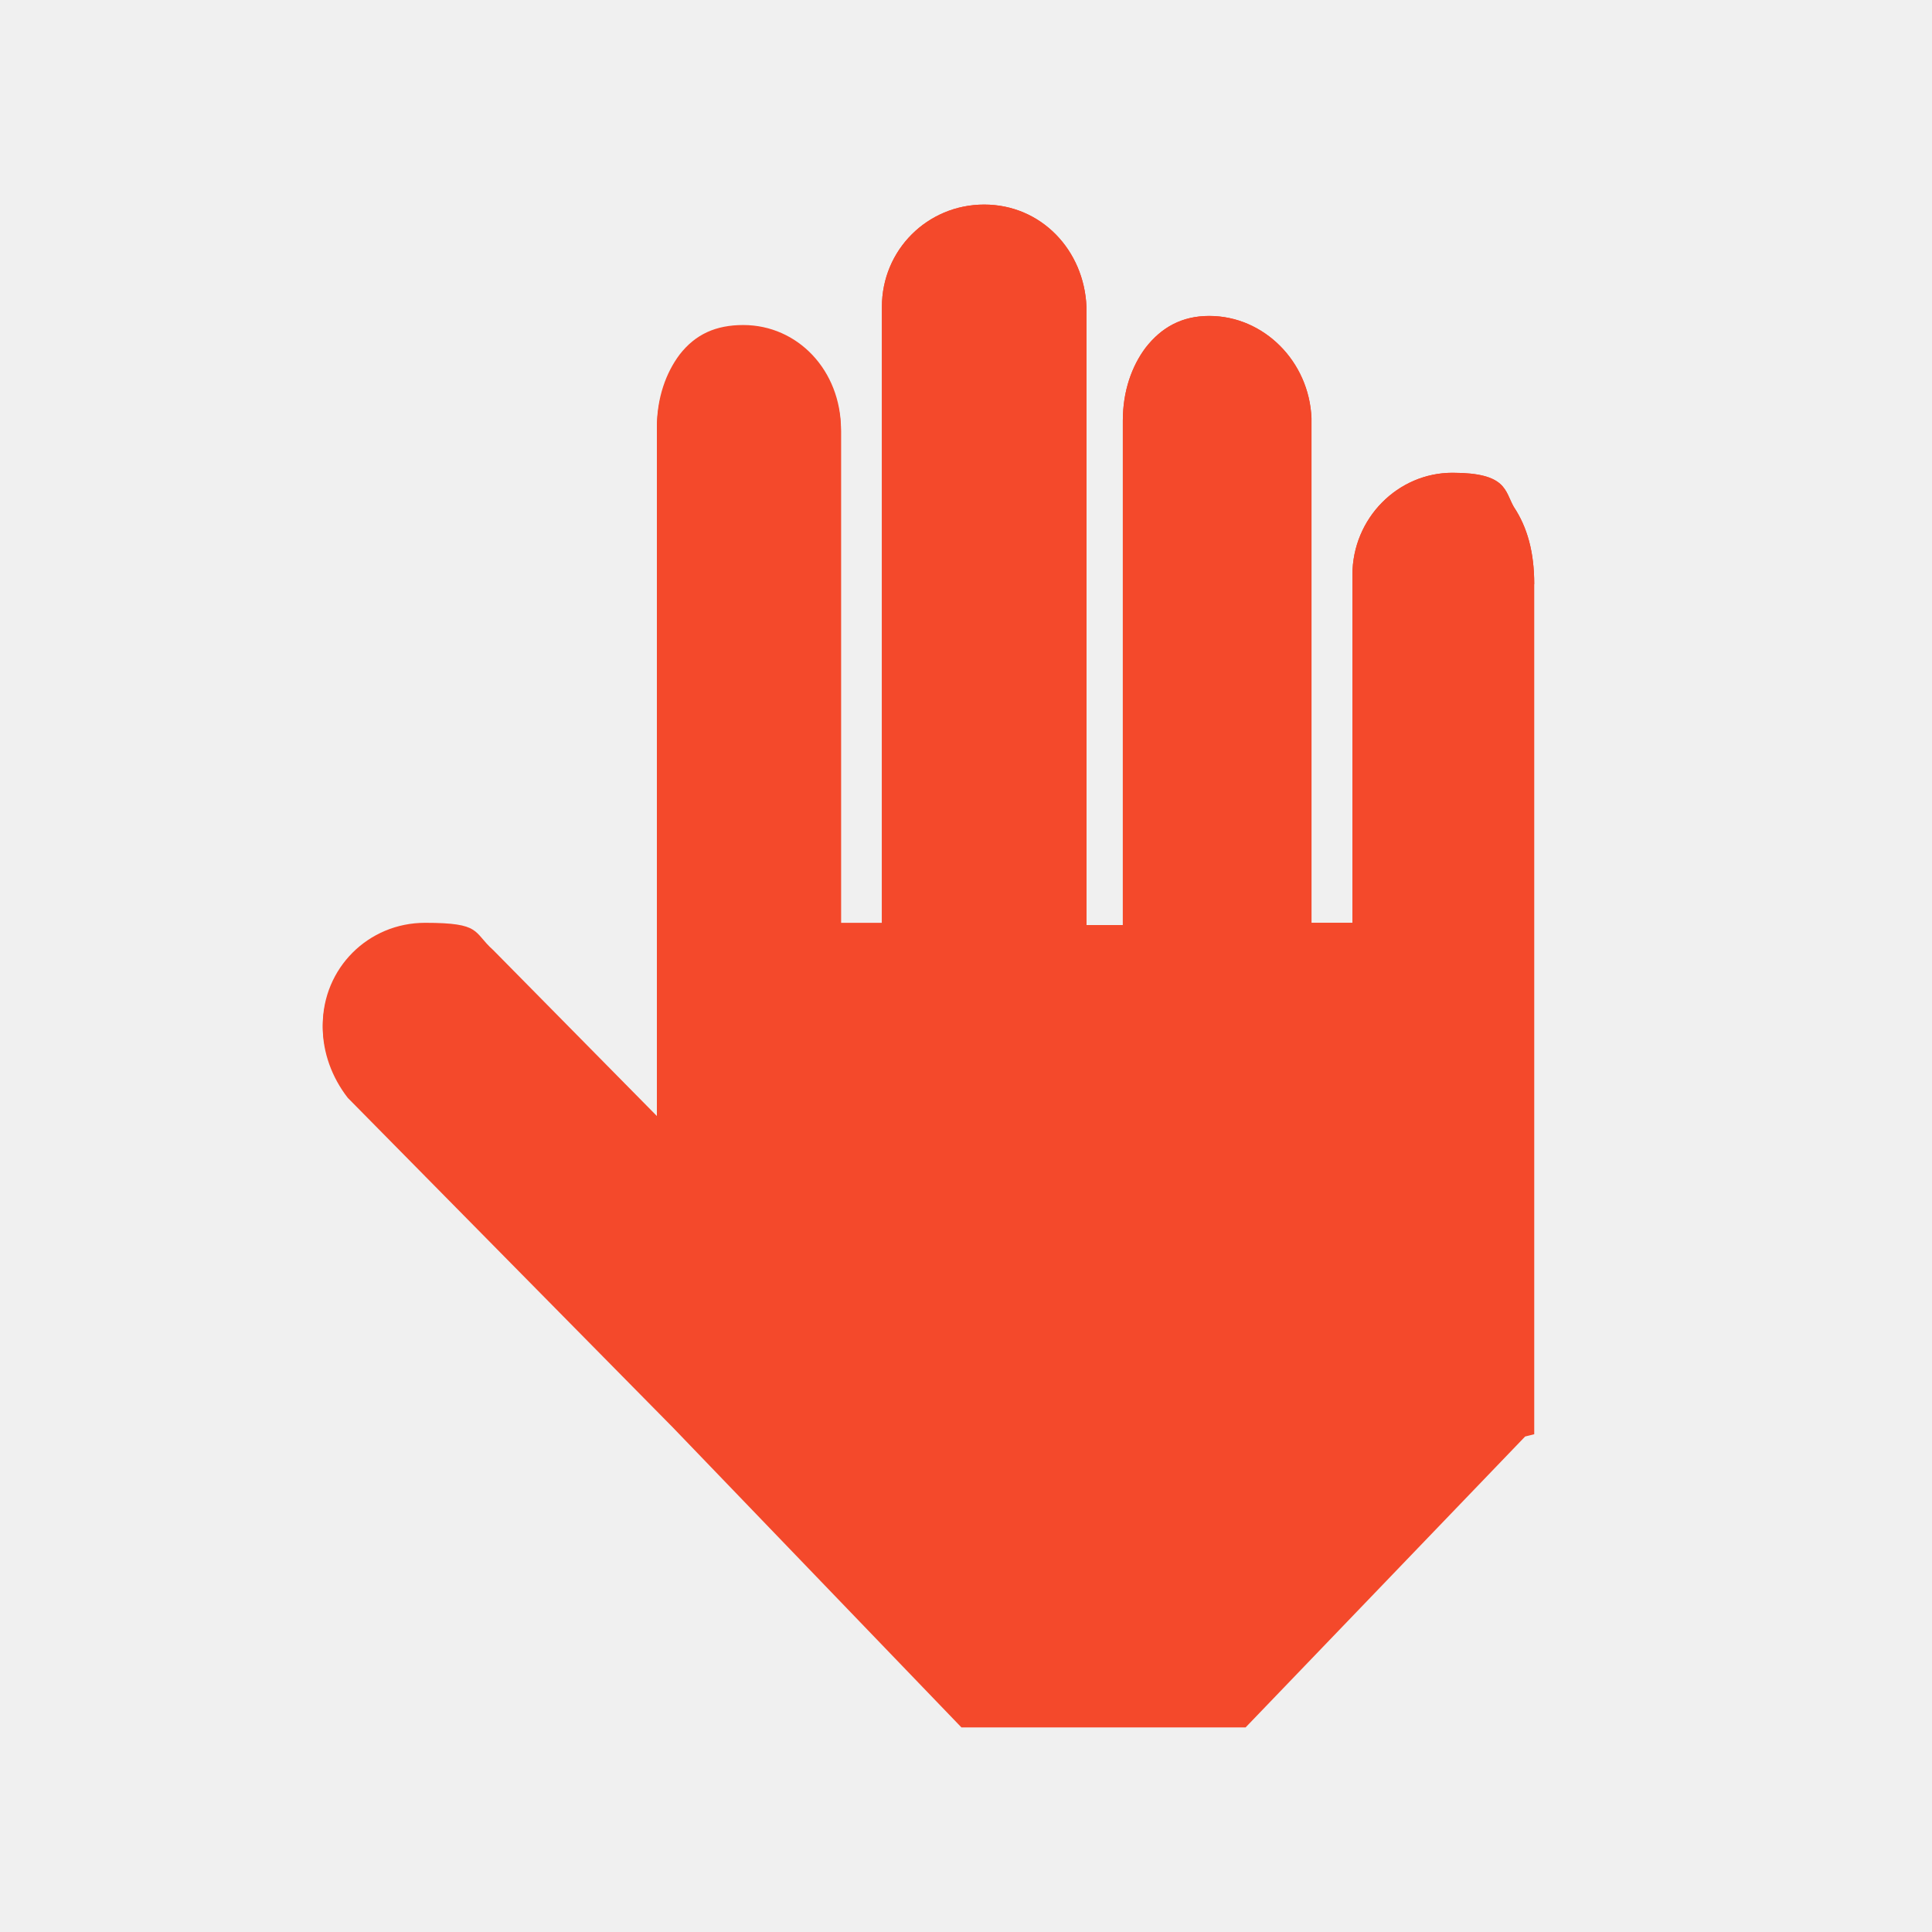
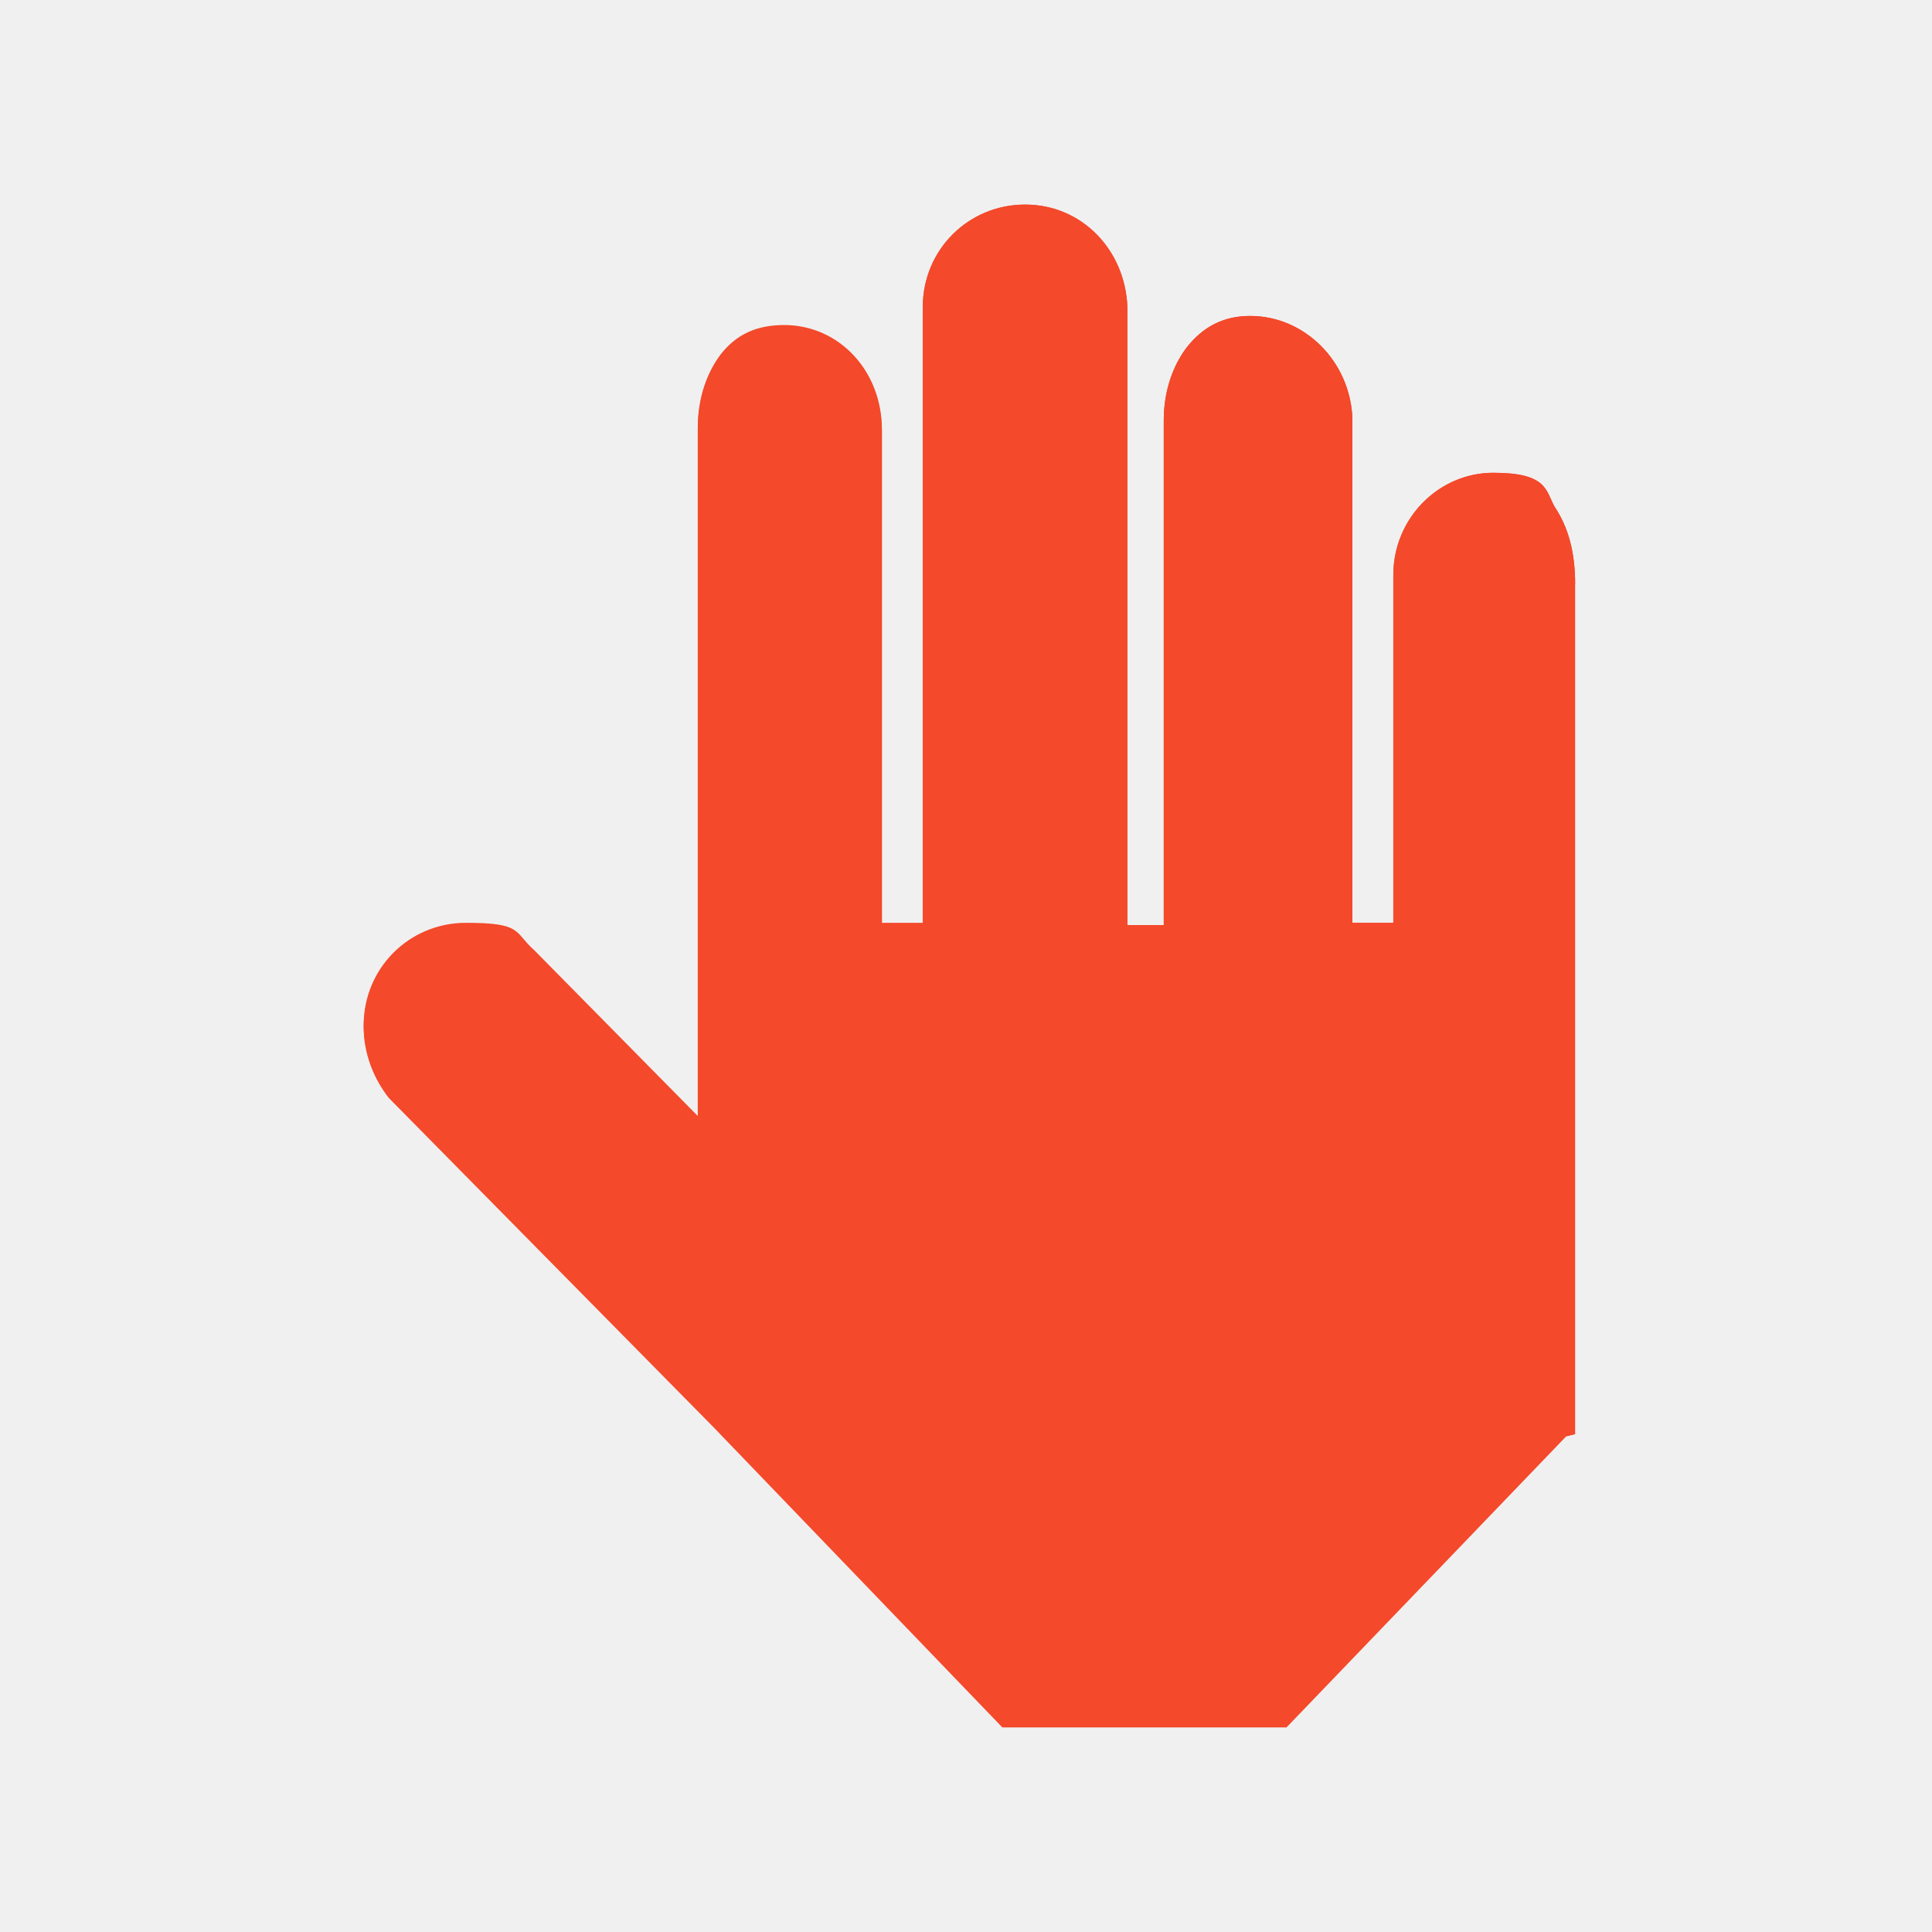
<svg xmlns="http://www.w3.org/2000/svg" width="85" height="85" viewBox="0 0 85 85" fill="none">
-   <path d="M67.1 25.7V63.1L54.8 75.9H42.3L29.6 62.7L15.3 48.2C14.6 47.3 14.2 46.2 14.2 45.1C14.2 42.6 16.2 40.6 18.7 40.6C21.2 40.6 20.8 41 21.7 41.8L28.9 49.1V18.8C28.9 17.5 29.3 16.4 29.9 15.6C30.6 14.7 31.5 14.3 32.7 14.3C35.1 14.3 37 16.3 37 18.9V40.6H38.8V13.5C38.8 11 40.8 9 43.3 9C45.8 9 47.7 11 47.8 13.5V40.7H49.4V18.5C49.4 17.2 49.8 16.1 50.4 15.3C51.1 14.4 52 13.9 53.2 13.9C55.6 13.9 57.6 15.9 57.7 18.4V40.6H59.5V25.3C59.5 22.8 61.5 20.8 63.9 20.8C66.3 20.8 66.2 21.6 66.6 22.3C67.2 23.2 67.5 24.3 67.5 25.7H67.1Z" fill="#F4492B" />
-   <path d="M67.1 63.2L54.8 76H42.3L29.6 62.8L15.3 48.3C14.6 47.4 14.2 46.3 14.2 45.2C14.2 42.7 16.2 40.7 18.7 40.7C21.2 40.7 20.8 41.1 21.7 41.9L28.9 49.2V18.9C28.9 17.6 29.3 16.5 29.9 15.7C30.6 14.8 31.5 14.4 32.7 14.4C35.1 14.4 37 16.4 37 19V40.7H38.8V13.5C38.8 11 40.8 9 43.3 9C45.8 9 47.7 11 47.8 13.5V40.7H49.4V18.5C49.4 17.2 49.8 16.1 50.4 15.3C51.1 14.4 52 13.9 53.2 13.9C55.6 13.9 57.6 15.9 57.7 18.4V40.6H59.5V25.3C59.5 22.8 61.5 20.8 63.9 20.8C66.3 20.8 66.2 21.6 66.6 22.3C67.2 23.2 67.5 24.3 67.5 25.7V63.1L67.1 63.2Z" fill="#F4492B" />
+   <g clip-path="url(#clip0_3940_398)">
+     <path d="M68.9 25.7V63.1L56.6 75.9H44.1L31.4 62.7L17.1 48.2C16.4 47.3 16 46.2 16 45.1C16 42.6 18 40.6 20.5 40.6C23 40.6 22.6 41 23.5 41.8L30.7 49.1V18.8C30.7 17.5 31.1 16.4 31.7 15.6C32.4 14.7 33.3 14.3 34.5 14.3C36.9 14.3 38.8 16.3 38.8 18.9V40.6H40.6V13.5C40.6 11 42.6 9 45.1 9C47.6 9 49.5 11 49.6 13.5V40.7H51.2V18.5C51.2 17.2 51.6 16.1 52.2 15.3C52.9 14.4 53.8 13.9 55 13.9C57.4 13.9 59.4 15.9 59.5 18.4V40.6H61.3V25.3C61.3 22.8 63.3 20.8 65.7 20.8C68.1 20.8 68 21.6 68.4 22.3C69 23.2 69.3 24.3 69.3 25.7H68.9Z" fill="#F4492B" />
+     <path d="M68.9 63.2L56.6 76H44.1L31.4 62.8L17.1 48.3C16.4 47.4 16 46.3 16 45.2C16 42.7 18 40.7 20.5 40.7C23 40.7 22.6 41.1 23.5 41.9L30.7 49.2V18.9C30.7 17.6 31.1 16.5 31.7 15.7C32.4 14.8 33.3 14.4 34.5 14.4C36.9 14.4 38.8 16.4 38.8 19V40.7H40.6V13.5C40.6 11 42.6 9 45.1 9C47.6 9 49.5 11 49.6 13.5V40.7H51.2V18.5C51.2 17.2 51.6 16.1 52.2 15.3C52.9 14.4 53.8 13.9 55 13.9C57.4 13.9 59.4 15.9 59.5 18.4V40.6H61.3V25.3C61.3 22.8 63.3 20.8 65.7 20.8C68.1 20.8 68 21.6 68.4 22.3C69 23.2 69.3 24.3 69.3 25.7V63.1L68.9 63.2Z" fill="#F4492B" />
+   </g>
+   <defs>
+     <clipPath id="clip0_3940_398">
+       <rect width="53.3" height="67" fill="white" transform="translate(16 9)" />
+     </clipPath>
+   </defs>
</svg>
